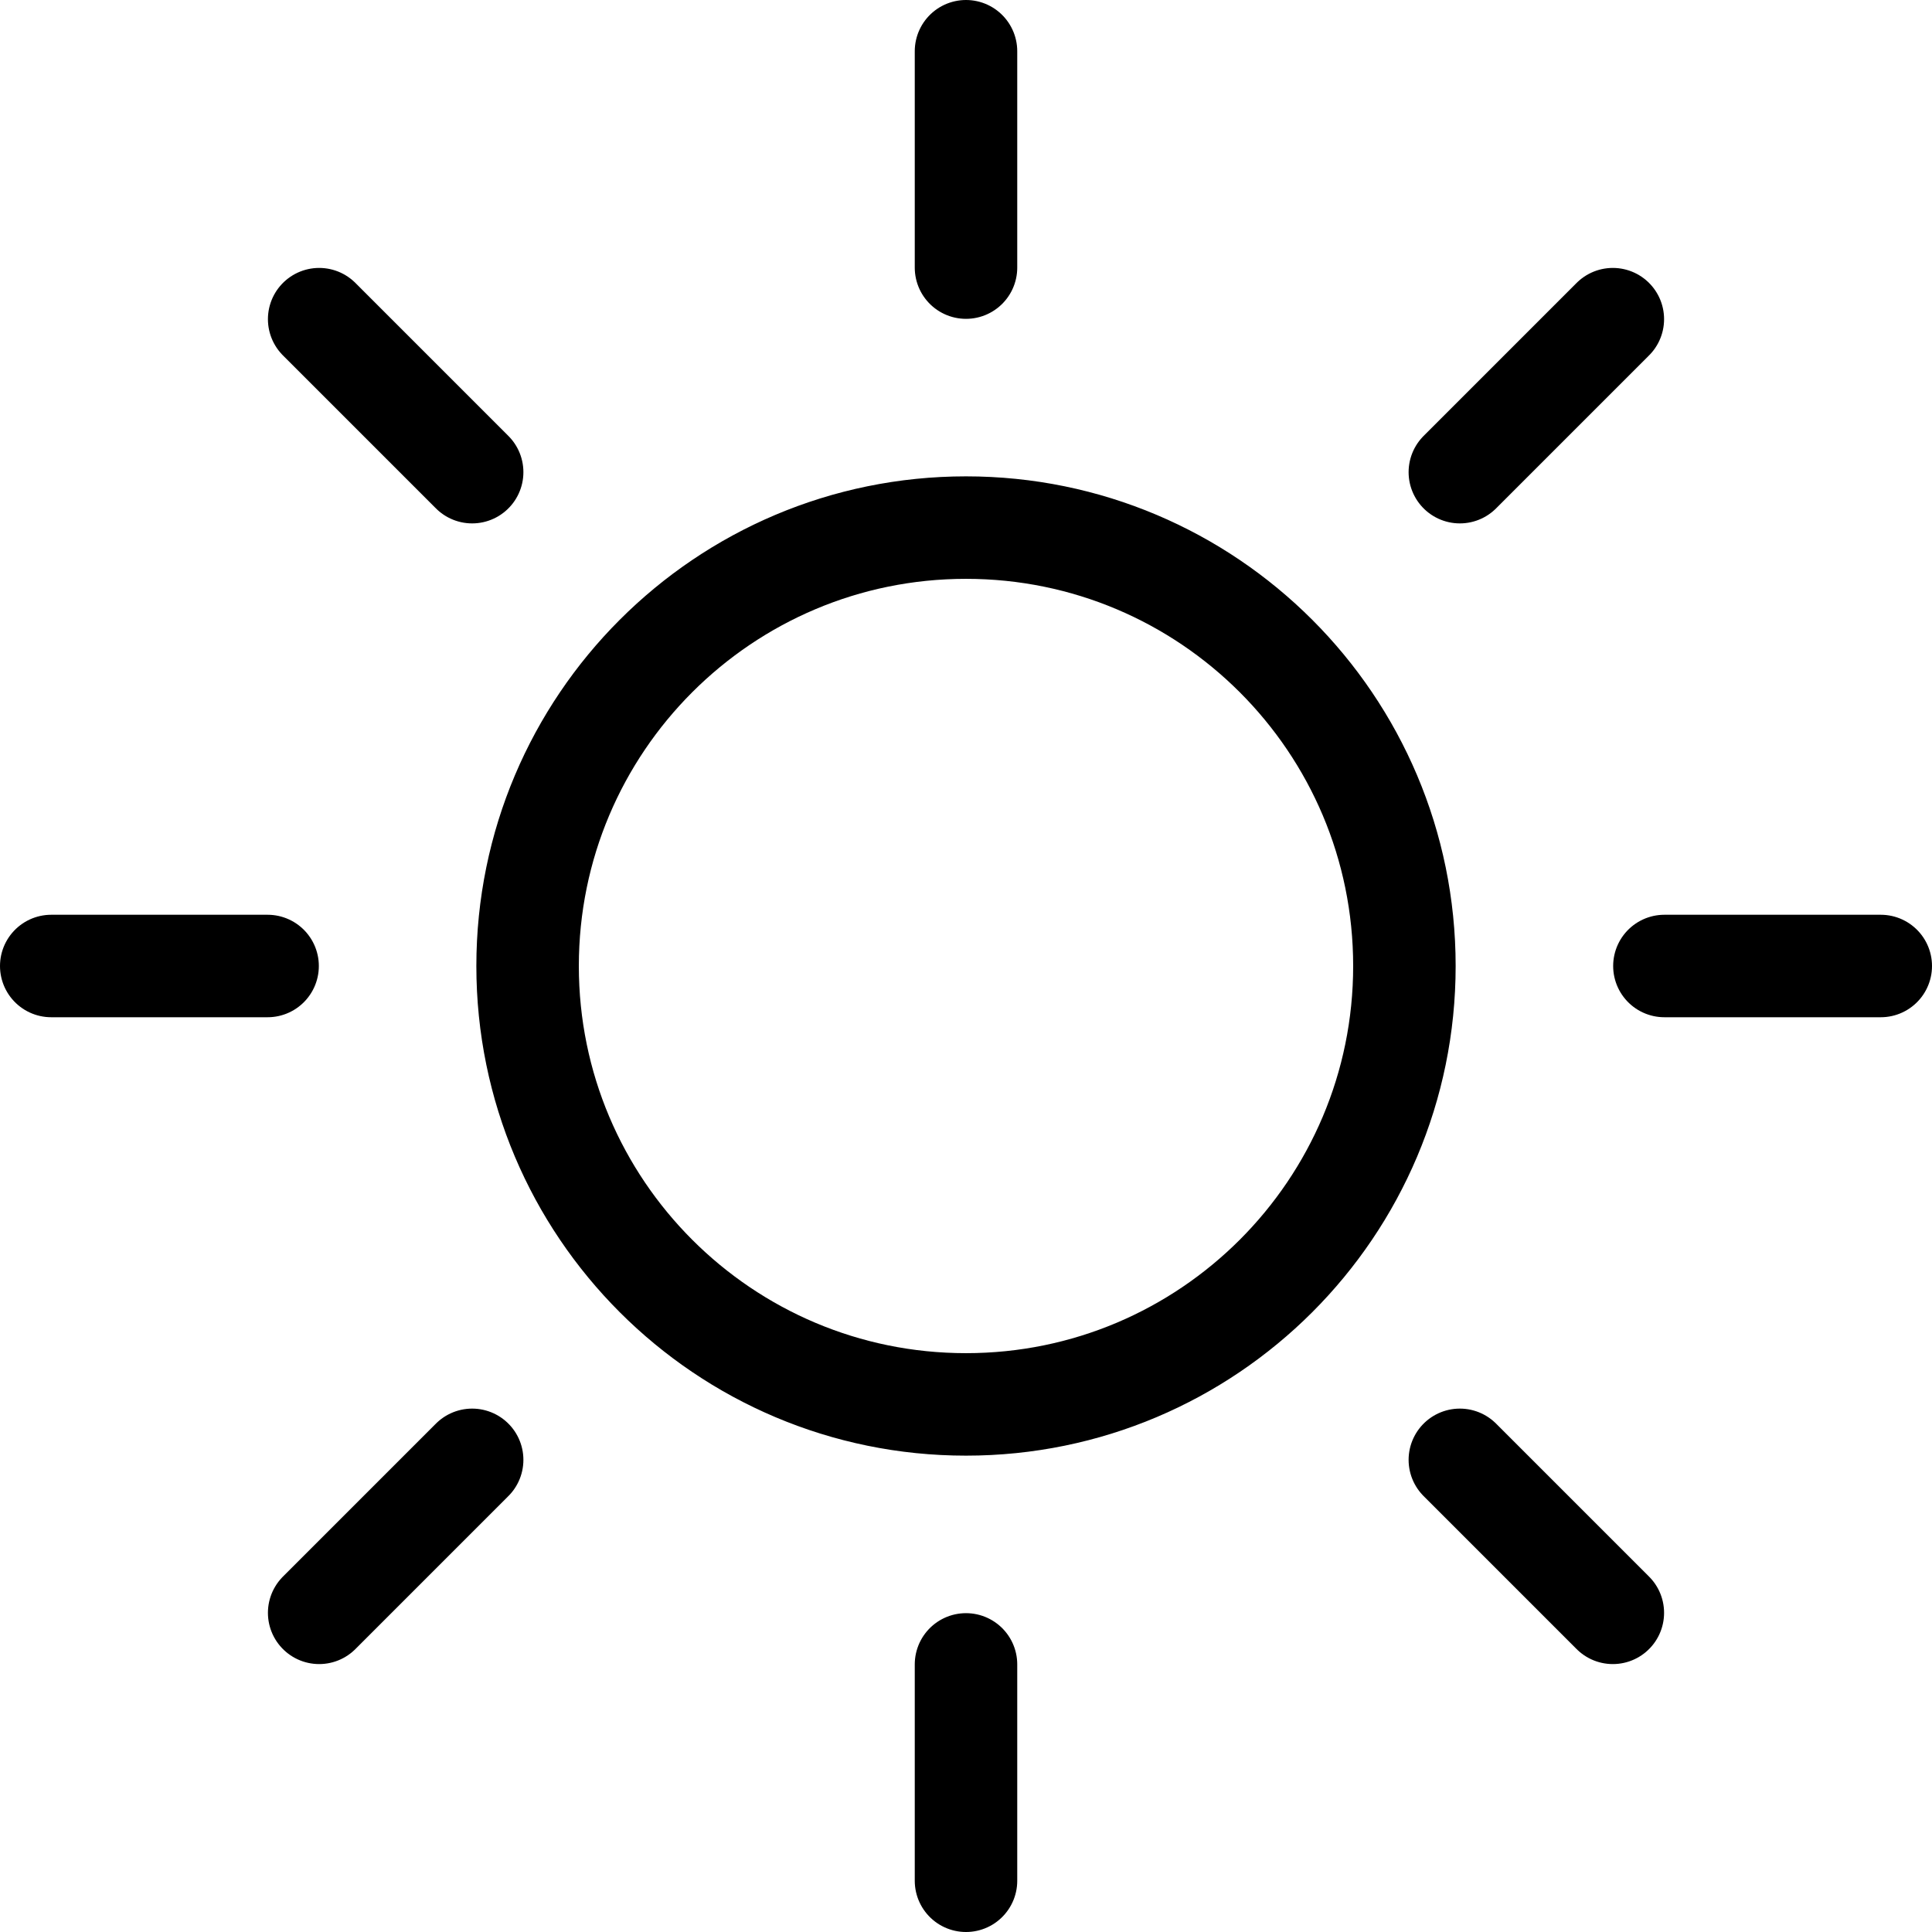
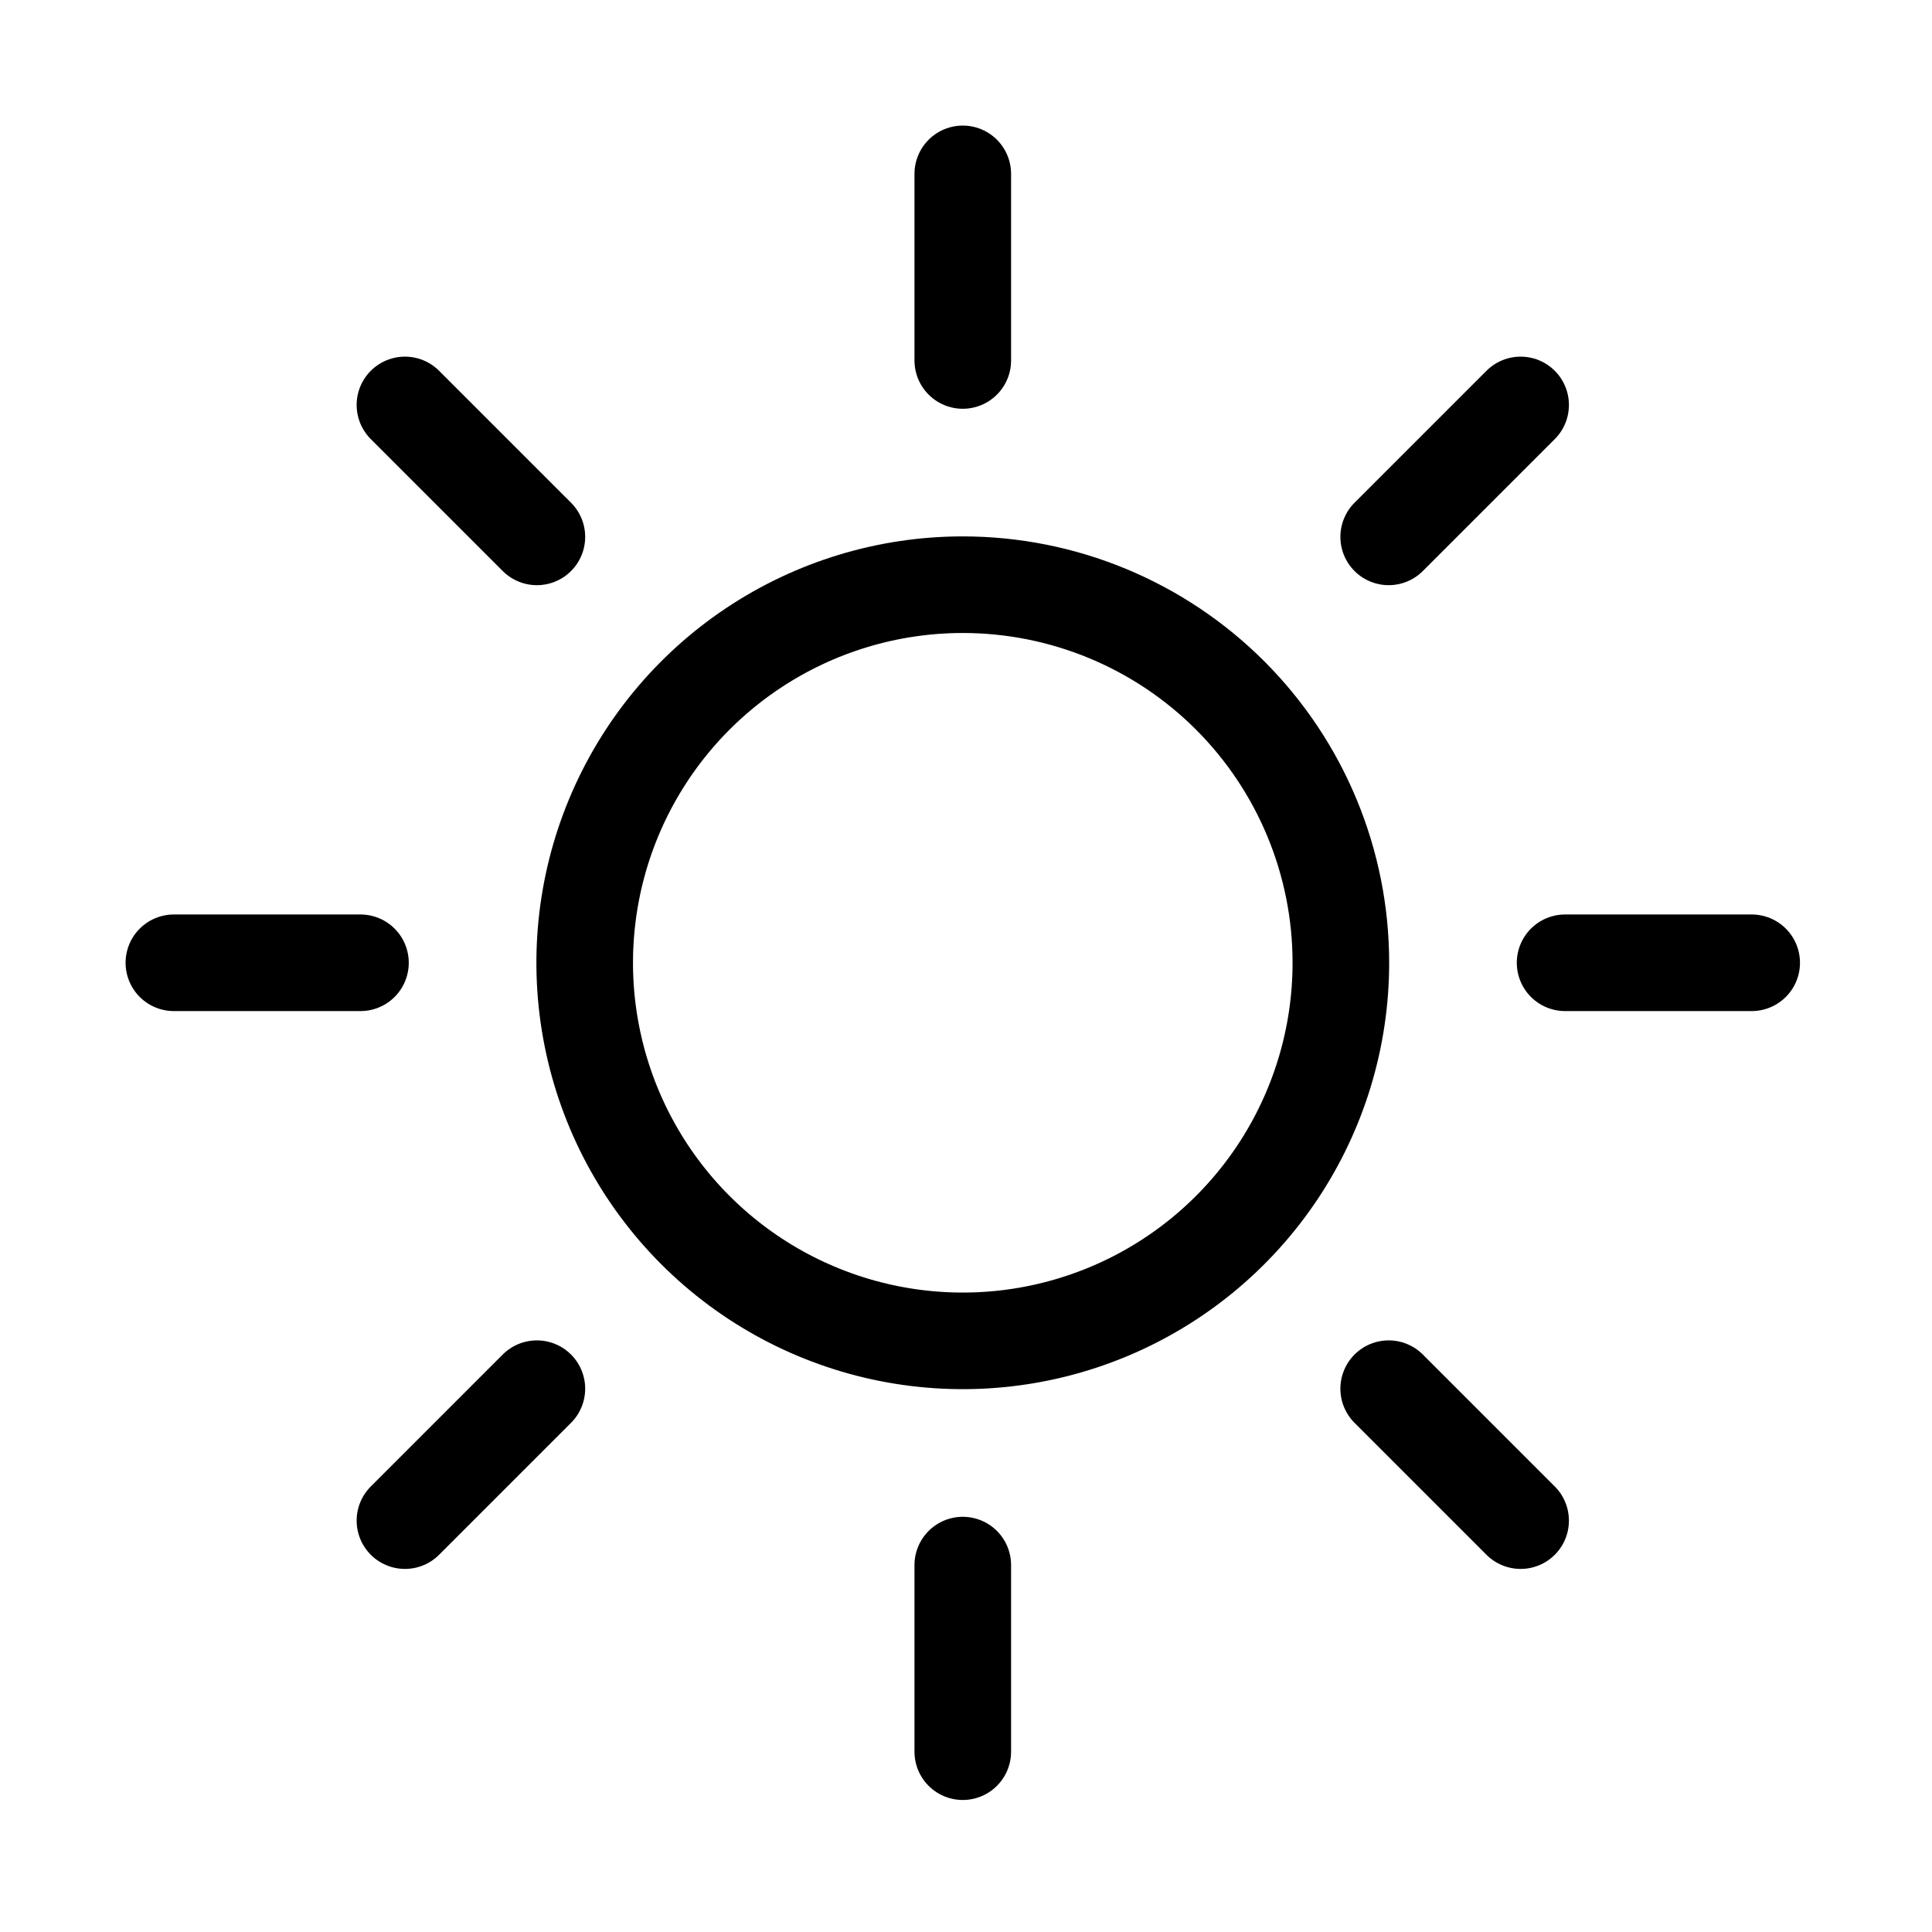
- <svg xmlns="http://www.w3.org/2000/svg" viewBox="0 0 282.778 282.778">
-   <defs>
-     <style>.a{fill:none;stroke:currentColor;stroke-linecap:round;stroke-linejoin:round;stroke-width:15px;}</style>
-   </defs>
-   <path class="a" d="M205.556,141.389a64.167,64.167,0,1,1-64.167-64.167A64.167,64.167,0,0,1,205.556,141.389ZM141.389,39.167V7.5m-72.282,61.607L46.715,46.715m-7.548,94.674H7.5m61.607,72.282L46.715,236.063m94.674,7.548v31.667m72.282-61.607,22.392,22.392m7.548-94.674h31.667M236.063,46.715,213.671,69.107" />
+ <svg xmlns="http://www.w3.org/2000/svg" width="300" height="300" viewBox="0 0 300 300" fill="none">
+   <path d="M149.5 55.973V27M83.367 83.366L62.879 62.879M55.973 149.5H27M83.366 215.634L62.879 236.121M149.5 243.027V272M215.634 215.634L236.121 236.121M243.027 149.5H272M236.121 62.879L215.634 83.366M208.209 149.5C208.209 161.111 204.765 172.462 198.314 182.117C191.863 191.771 182.694 199.296 171.967 203.74C161.239 208.183 149.435 209.346 138.047 207.08C126.658 204.815 116.197 199.224 107.987 191.013C99.776 182.803 94.185 172.342 91.92 160.953C89.654 149.565 90.817 137.761 95.26 127.033C99.704 116.306 107.229 107.137 116.883 100.686C126.538 94.235 137.889 90.791 149.5 90.791C157.21 90.791 164.844 92.31 171.967 95.26C179.09 98.211 185.562 102.535 191.013 107.987C196.465 113.438 200.789 119.91 203.74 127.033C206.69 134.156 208.209 141.79 208.209 149.5Z" stroke="currentColor" stroke-width="15" stroke-linecap="round" stroke-linejoin="round" />
</svg>
